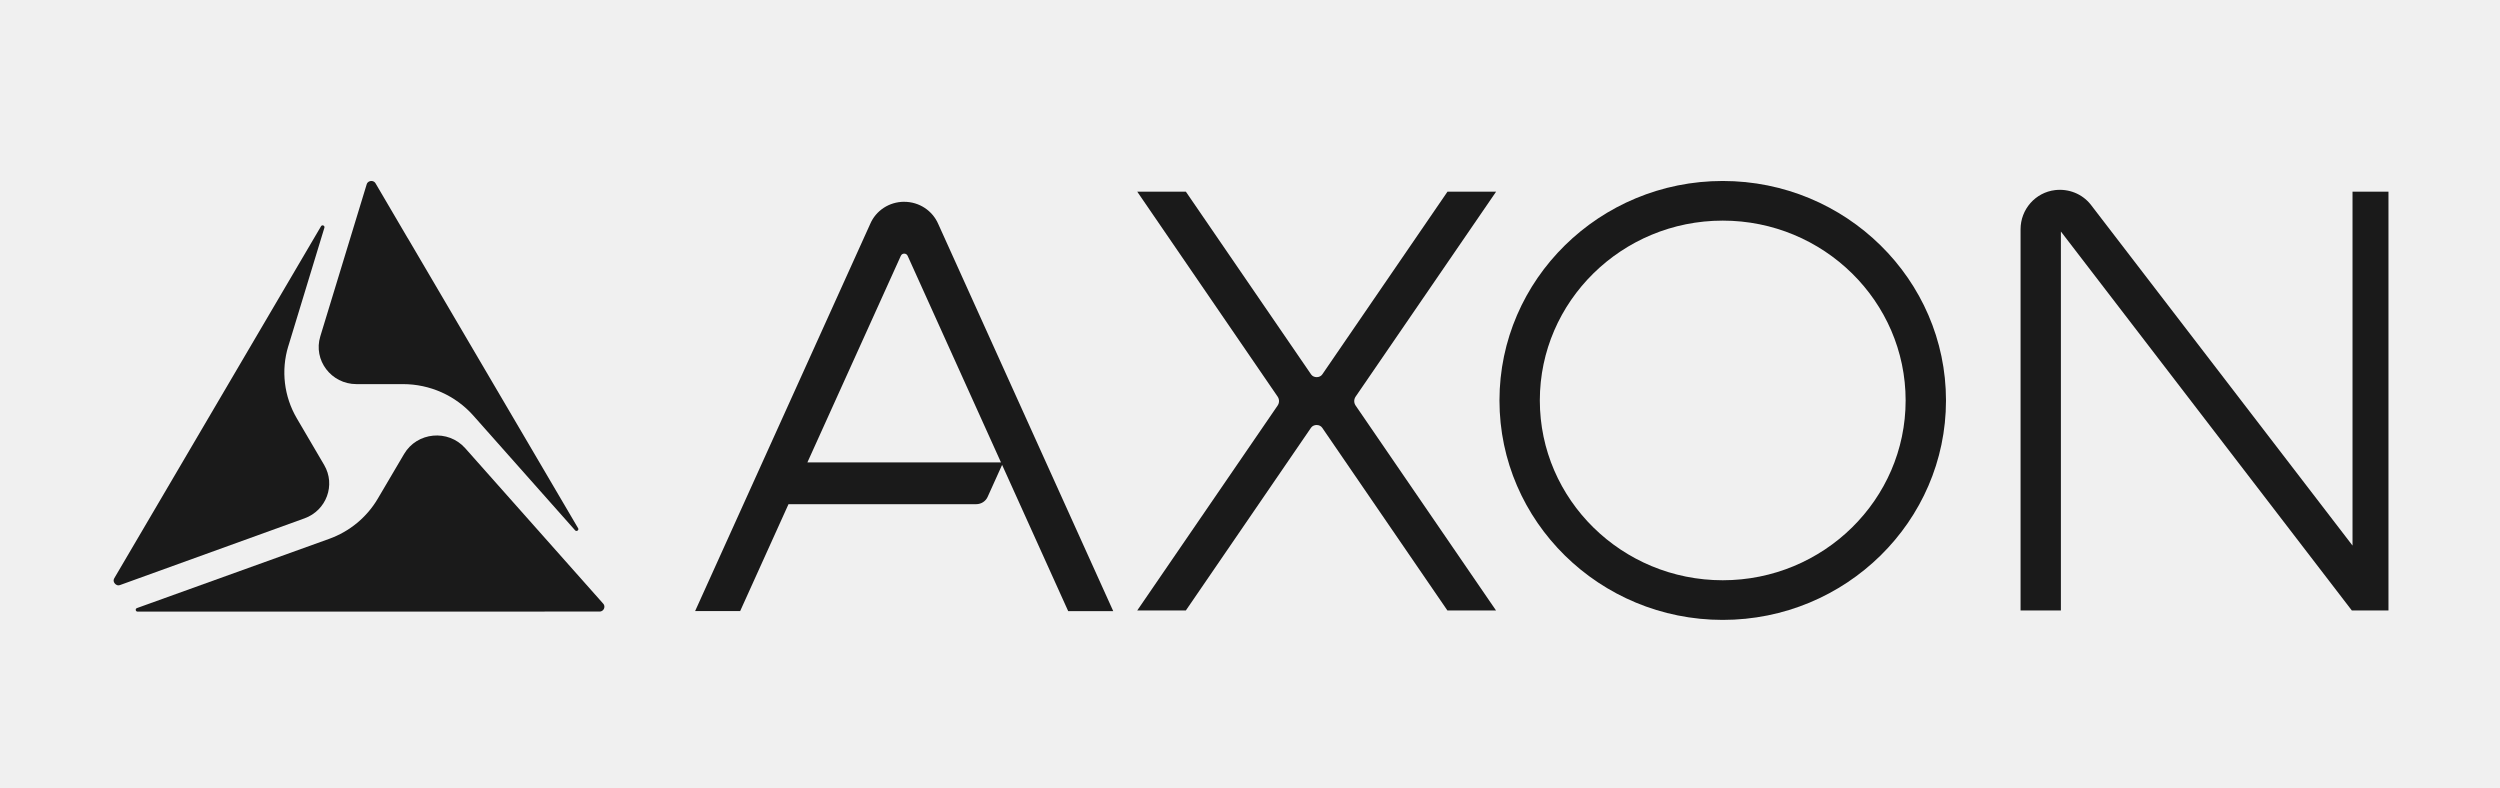
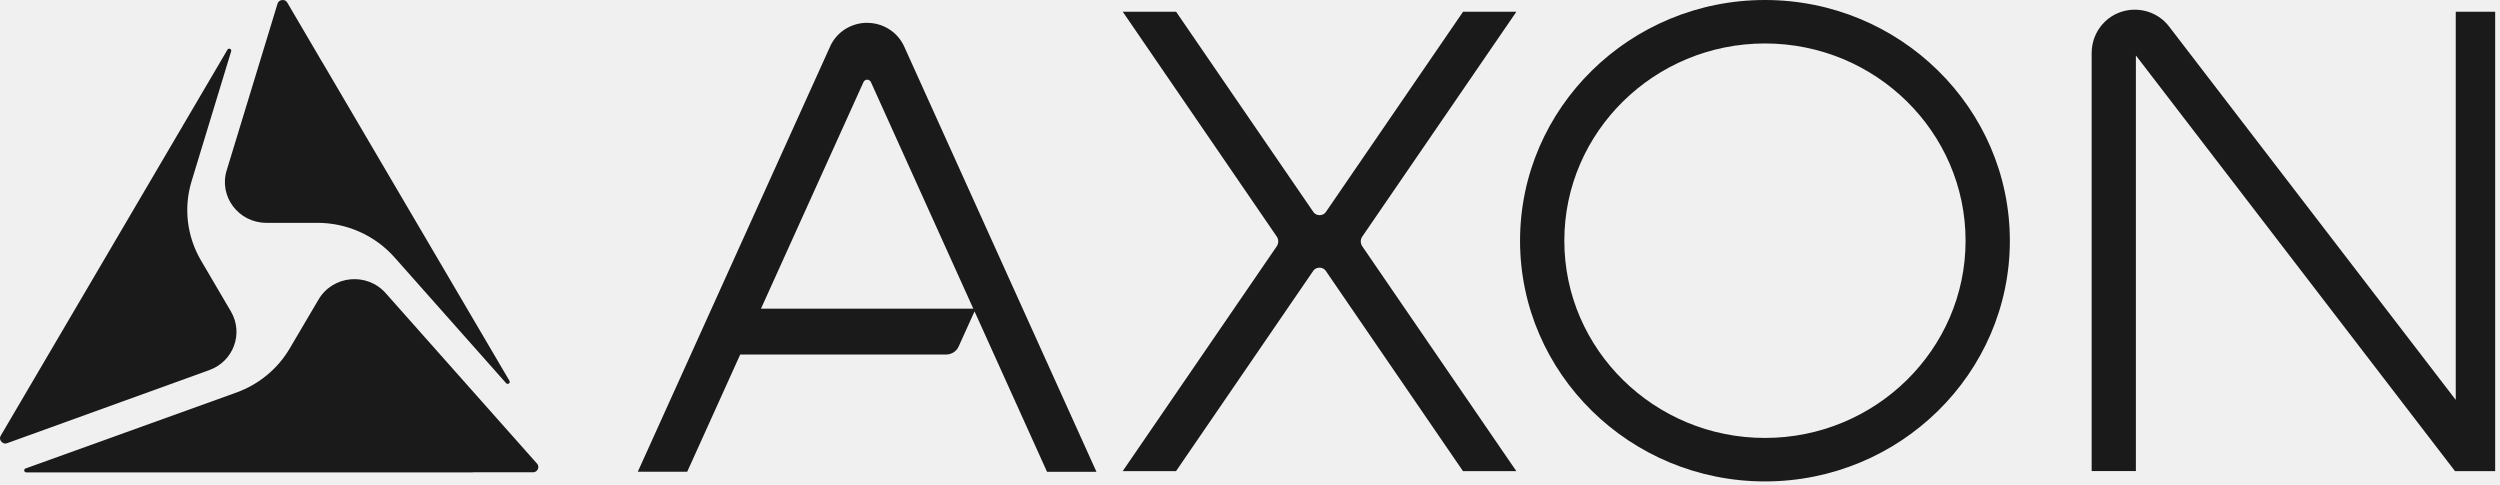
- <svg xmlns="http://www.w3.org/2000/svg" width="1188" height="374" viewBox="0 0 1188 374" fill="none">
-   <g clip-path="url(#clip0_531_13251)">
-     <g clip-path="url(#clip1_531_13251)">
-       <path d="M273.285 252.003C273.992 252.802 275.256 251.9 274.714 250.998L193.77 113.165H193.74L178.472 87.139C177.81 86.016 176.772 85.956 176.215 86.016C175.659 86.075 174.666 86.356 174.26 87.553L152.207 159.834C148.748 171.146 157.382 182.532 169.401 182.532H191.514C204.3 182.532 216.469 187.974 224.893 197.453L273.3 252.018L273.285 252.003Z" fill="#1A1A1A" />
-       <path d="M136.991 164.55L154.155 108.21C154.455 107.219 153.072 106.628 152.545 107.53L54.332 274.73C53.67 275.899 54.121 276.801 54.618 277.348C55.114 277.91 55.986 278.472 57.25 277.939L57.536 277.836L144.693 246.324C155.132 242.553 159.6 230.442 154.049 220.964L141.037 198.783C134.96 188.402 133.486 176.025 136.976 164.55" fill="#1A1A1A" />
-       <path d="M258.808 290.615H284.877C286.155 290.615 286.742 289.802 286.983 289.314C287.208 288.826 287.479 287.894 286.712 286.933L221.066 212.982C212.973 203.873 198.171 205.277 192.019 215.747L179.503 236.996C174.313 245.81 166.145 252.567 156.398 256.072L65.074 288.959C64.141 289.299 64.397 290.645 65.39 290.645H258.808V290.615Z" fill="#1A1A1A" />
-       <path d="M429.692 95.882C422.577 95.882 416.214 100.052 413.506 106.455L330.32 290.38H351.726L374.696 239.585H463.899C466.23 239.585 468.366 238.24 469.314 236.14L476.73 219.726H383.676L428.082 121.553C428.699 120.177 430.685 120.177 431.301 121.553L507.597 290.395H529.003L445.908 106.558C443.155 100.081 436.792 95.897 429.692 95.897V95.882Z" fill="#1A1A1A" />
-       <path d="M818.64 86C760.14 86 712.545 132.787 712.545 190.295C712.545 247.803 760.14 294.576 818.64 294.576C877.141 294.576 924.736 247.788 924.736 190.295C924.736 132.802 877.141 86 818.64 86ZM905.557 190.295C905.557 237.408 866.566 275.737 818.64 275.737C770.715 275.737 731.724 237.408 731.724 190.295C731.724 143.183 770.715 104.839 818.64 104.839C866.566 104.839 905.557 143.168 905.557 190.295Z" fill="#1A1A1A" />
-       <path d="M710.946 91.092H687.841L628.347 177.924C627.159 179.654 624.226 179.654 623.037 177.924L563.529 91.092H540.423L607.137 188.482C608.01 189.768 608.01 191.424 607.137 192.711L540.408 290.1H563.514L622.992 203.269C624.196 201.524 627.129 201.524 628.317 203.269L687.811 290.1H710.916L644.187 192.711C643.315 191.424 643.315 189.768 644.187 188.482L710.946 91.092Z" fill="#1A1A1A" />
-       <path d="M1117.92 91.091V259.253L993.416 97.094C989.37 92.111 983.082 89.582 976.583 90.337C967.227 91.446 960.172 99.446 960.172 108.969V290.084H979.336V110.019L1117.59 290.099H1137.09V91.091H1117.92Z" fill="#1A1A1A" />
+ <svg xmlns="http://www.w3.org/2000/svg" id="Layer_1" version="1.1" viewBox="0 0 1083.09 210">
+   <defs>
+     <style>
+       .st0 {
+         fill: none;
+       }
+ 
+       .st1 {
+         clip-path: url(#clippath-1);
+       }
+ 
+       .st2 {
+         fill: #1a1a1a;
+       }
+ 
+       .st3 {
+         clip-path: url(#clippath);
+       }
+     </style>
+     <clipPath id="clippath">
+       <rect class="st0" x="-54" y="-86" width="1188" height="374" />
+     </clipPath>
+     <clipPath id="clippath-1">
+       <rect class="st0" width="1081" height="210" />
+     </clipPath>
+   </defs>
+   <g class="st3">
+     <g class="st1">
+       <g>
+         <path class="st2" d="M219.29,166c.71.8,1.97-.1,1.43-1.01L139.77,27.17h-.03L124.47,1.14C123.81.02,122.77-.04,122.21.02c-.56.06-1.55.34-1.96,1.54l-22.05,72.28c-3.46,11.31,5.18,22.7,17.19,22.7h22.11c12.79,0,24.95,5.44,33.38,14.92l48.41,54.57h-.01Z" />
+         <path class="st2" d="M82.99,78.55l17.16-56.34c.3-.99-1.08-1.58-1.61-.68L.33,188.73c-.66,1.17-.21,2.07.29,2.62.5.56,1.37,1.12,2.63.59l.29-.1,87.16-31.51c10.44-3.77,14.91-15.88,9.36-25.36l-13.01-22.18c-6.08-10.38-7.55-22.76-4.06-34.23" />
+         <path class="st2" d="M204.81,204.61h26.07c1.28,0,1.86-.81,2.11-1.3.23-.49.5-1.42-.27-2.38l-65.65-73.95c-8.09-9.11-22.89-7.71-29.05,2.76l-12.52,21.25c-5.19,8.81-13.36,15.57-23.11,19.08L11.07,202.96c-.93.34-.68,1.69.32,1.69h193.42v-.03Z" />
+         <path class="st2" d="M375.69,9.88c-7.11,0-13.48,4.17-16.19,10.57l-83.19,183.93h21.41l22.97-50.79h89.2c2.33,0,4.47-1.35,5.42-3.45l7.42-16.41h-93.05l44.41-98.17c.62-1.38,2.6-1.38,3.22,0l76.3,168.84h21.41L391.91,20.56c-2.75-6.48-9.12-10.66-16.22-10.66h0Z" />
+         <path class="st2" d="M764.64,0c-58.5,0-106.1,46.79-106.1,104.29s47.6,104.28,106.1,104.28,106.1-46.79,106.1-104.28S823.14,0,764.64,0ZM851.56,104.29c0,47.11-38.99,85.44-86.92,85.44s-86.92-38.33-86.92-85.44,38.99-85.46,86.92-85.46,86.92,38.33,86.92,85.46Z" />
+         <path class="st2" d="M656.95,5.09h-23.1l-59.49,86.83c-1.19,1.73-4.12,1.73-5.31,0L509.53,5.09h-23.11l66.71,97.39c.87,1.29.87,2.94,0,4.23l-66.73,97.39h23.11l59.48-86.83c1.2-1.74,4.14-1.74,5.33,0l59.49,86.83h23.11l-66.73-97.39c-.87-1.29-.87-2.94,0-4.23L656.95,5.09Z" />
+         <path class="st2" d="M1063.92,5.09v168.16L939.42,11.09c-4.05-4.98-10.33-7.51-16.83-6.76-9.36,1.11-16.41,9.11-16.41,18.63v181.12h19.16V24.02l138.25,180.08h19.5V5.09h-19.17Z" />
+       </g>
    </g>
  </g>
-   <defs>
-     <clipPath id="clip0_531_13251">
-       <rect width="1188" height="374" fill="white" />
-     </clipPath>
-     <clipPath id="clip1_531_13251">
-       <rect width="1081" height="210" fill="white" transform="translate(54 86)" />
-     </clipPath>
-   </defs>
</svg>
